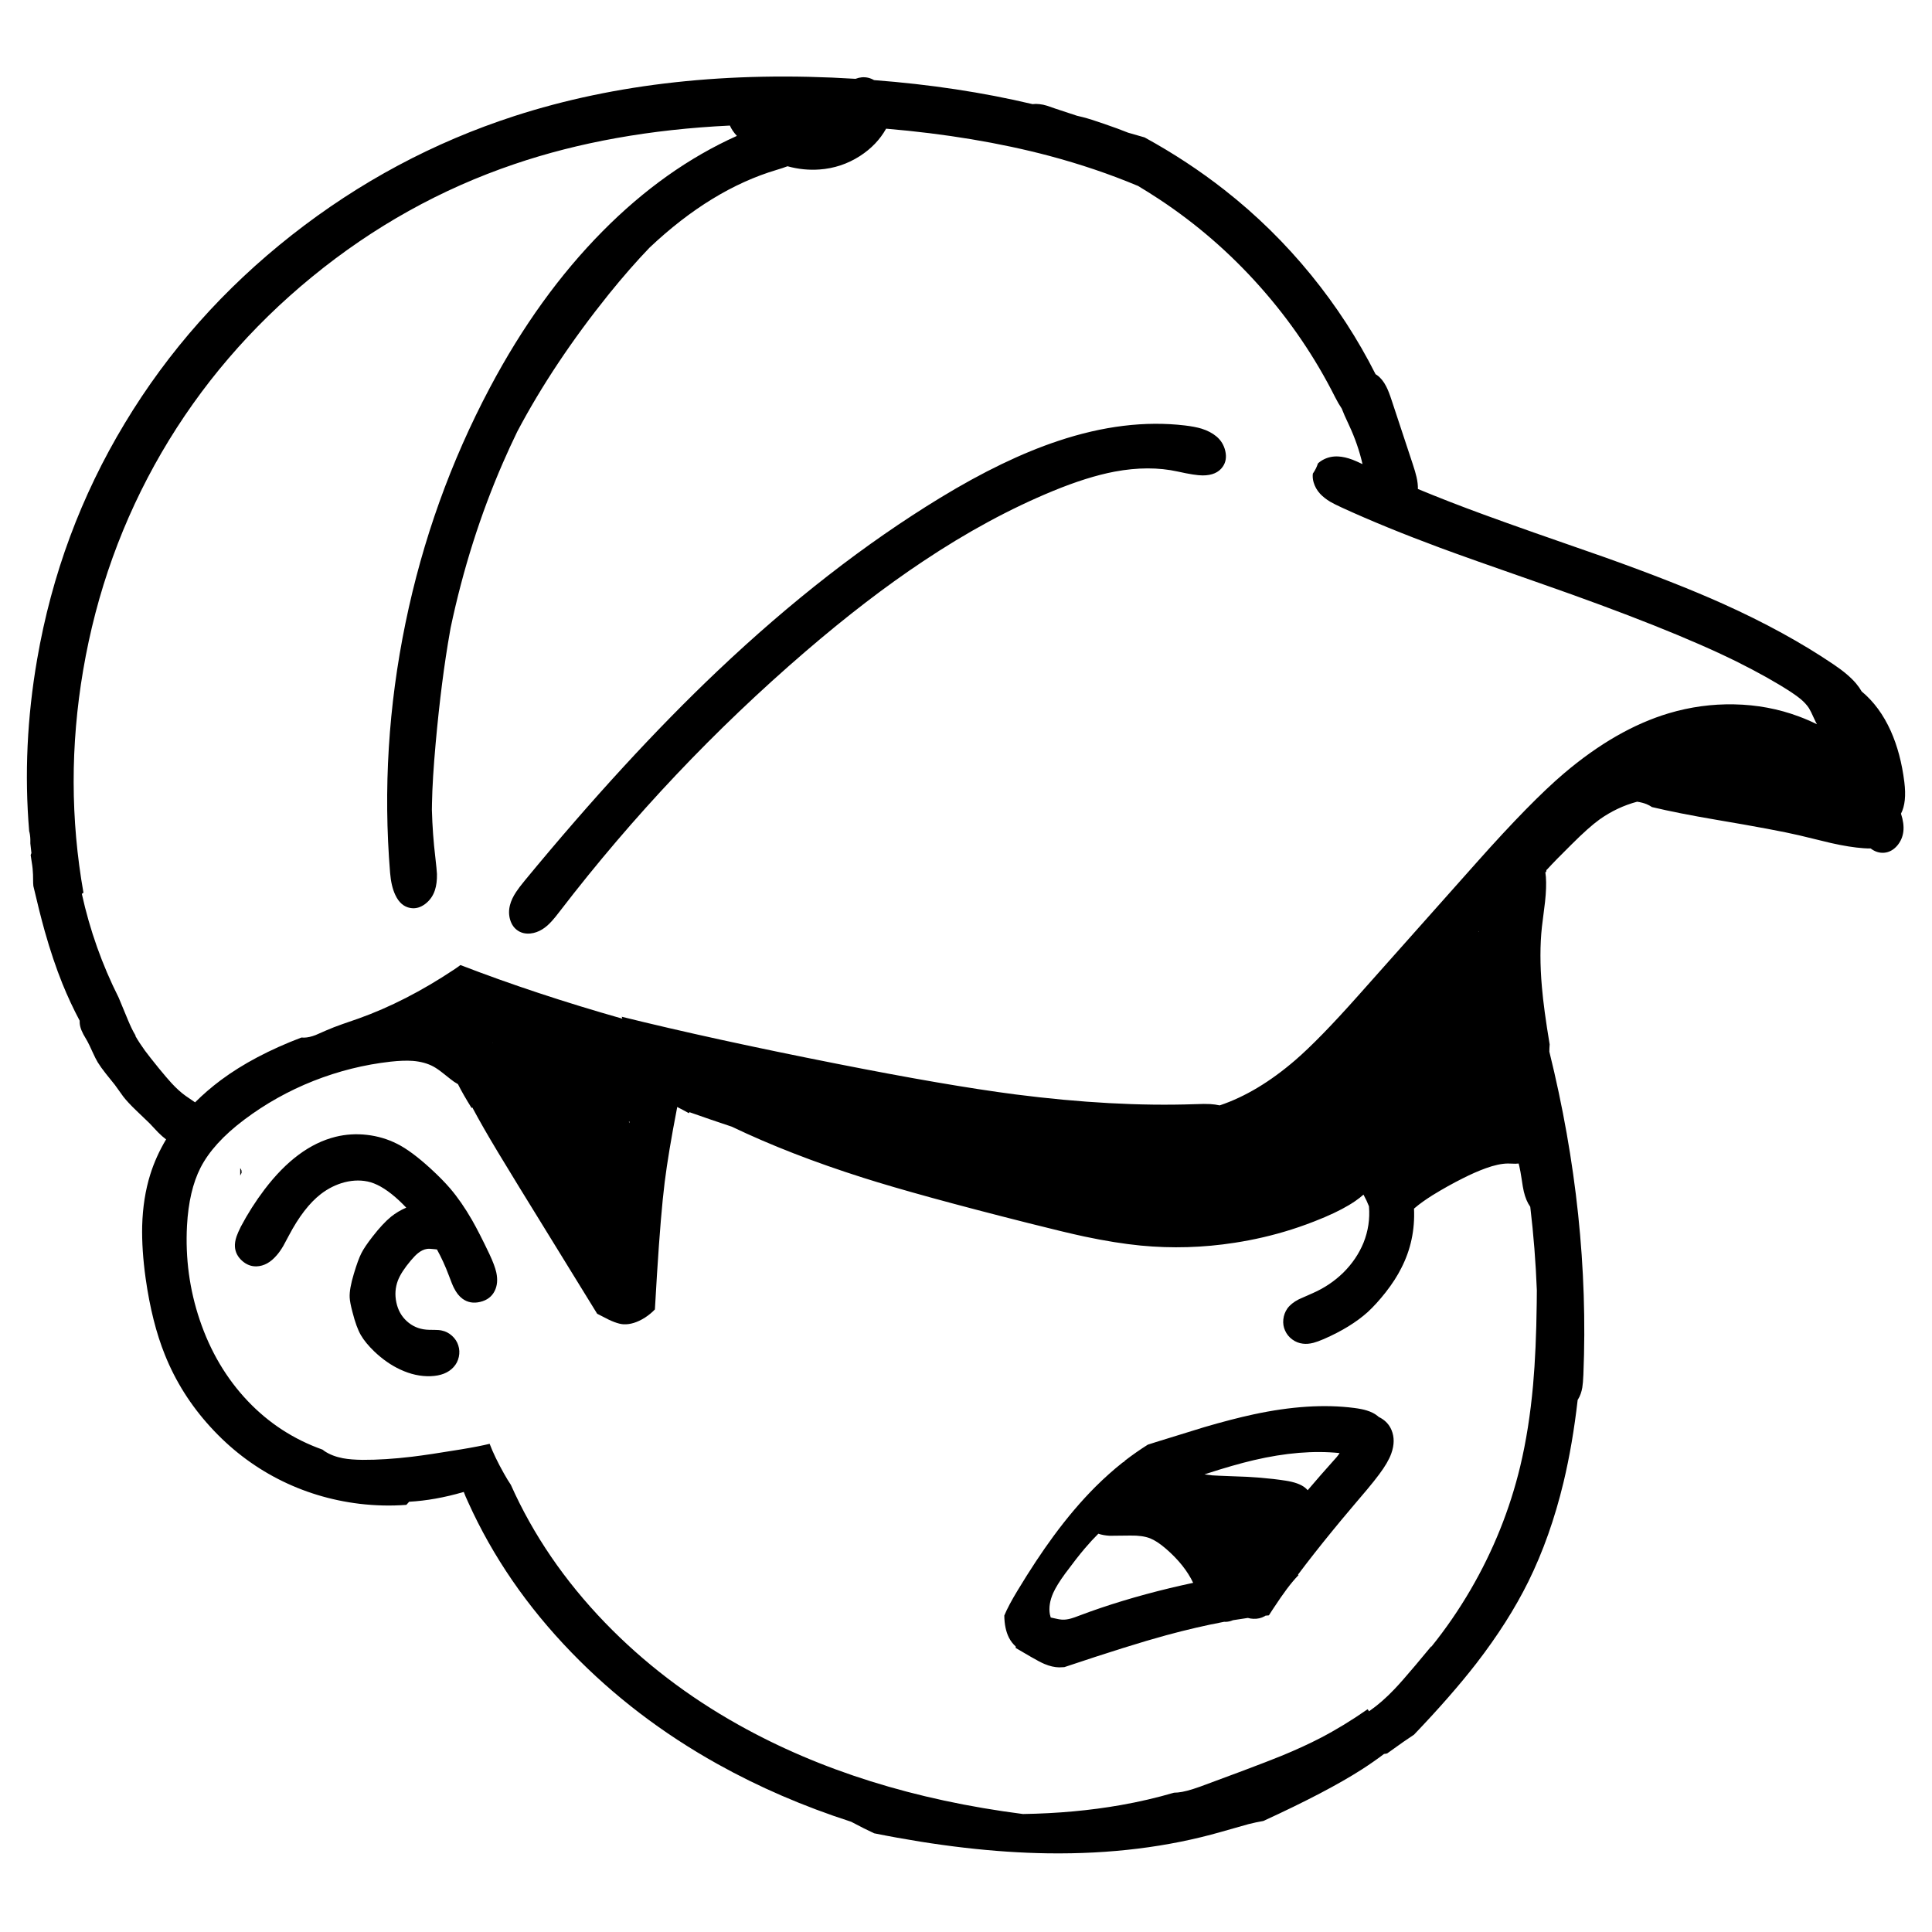
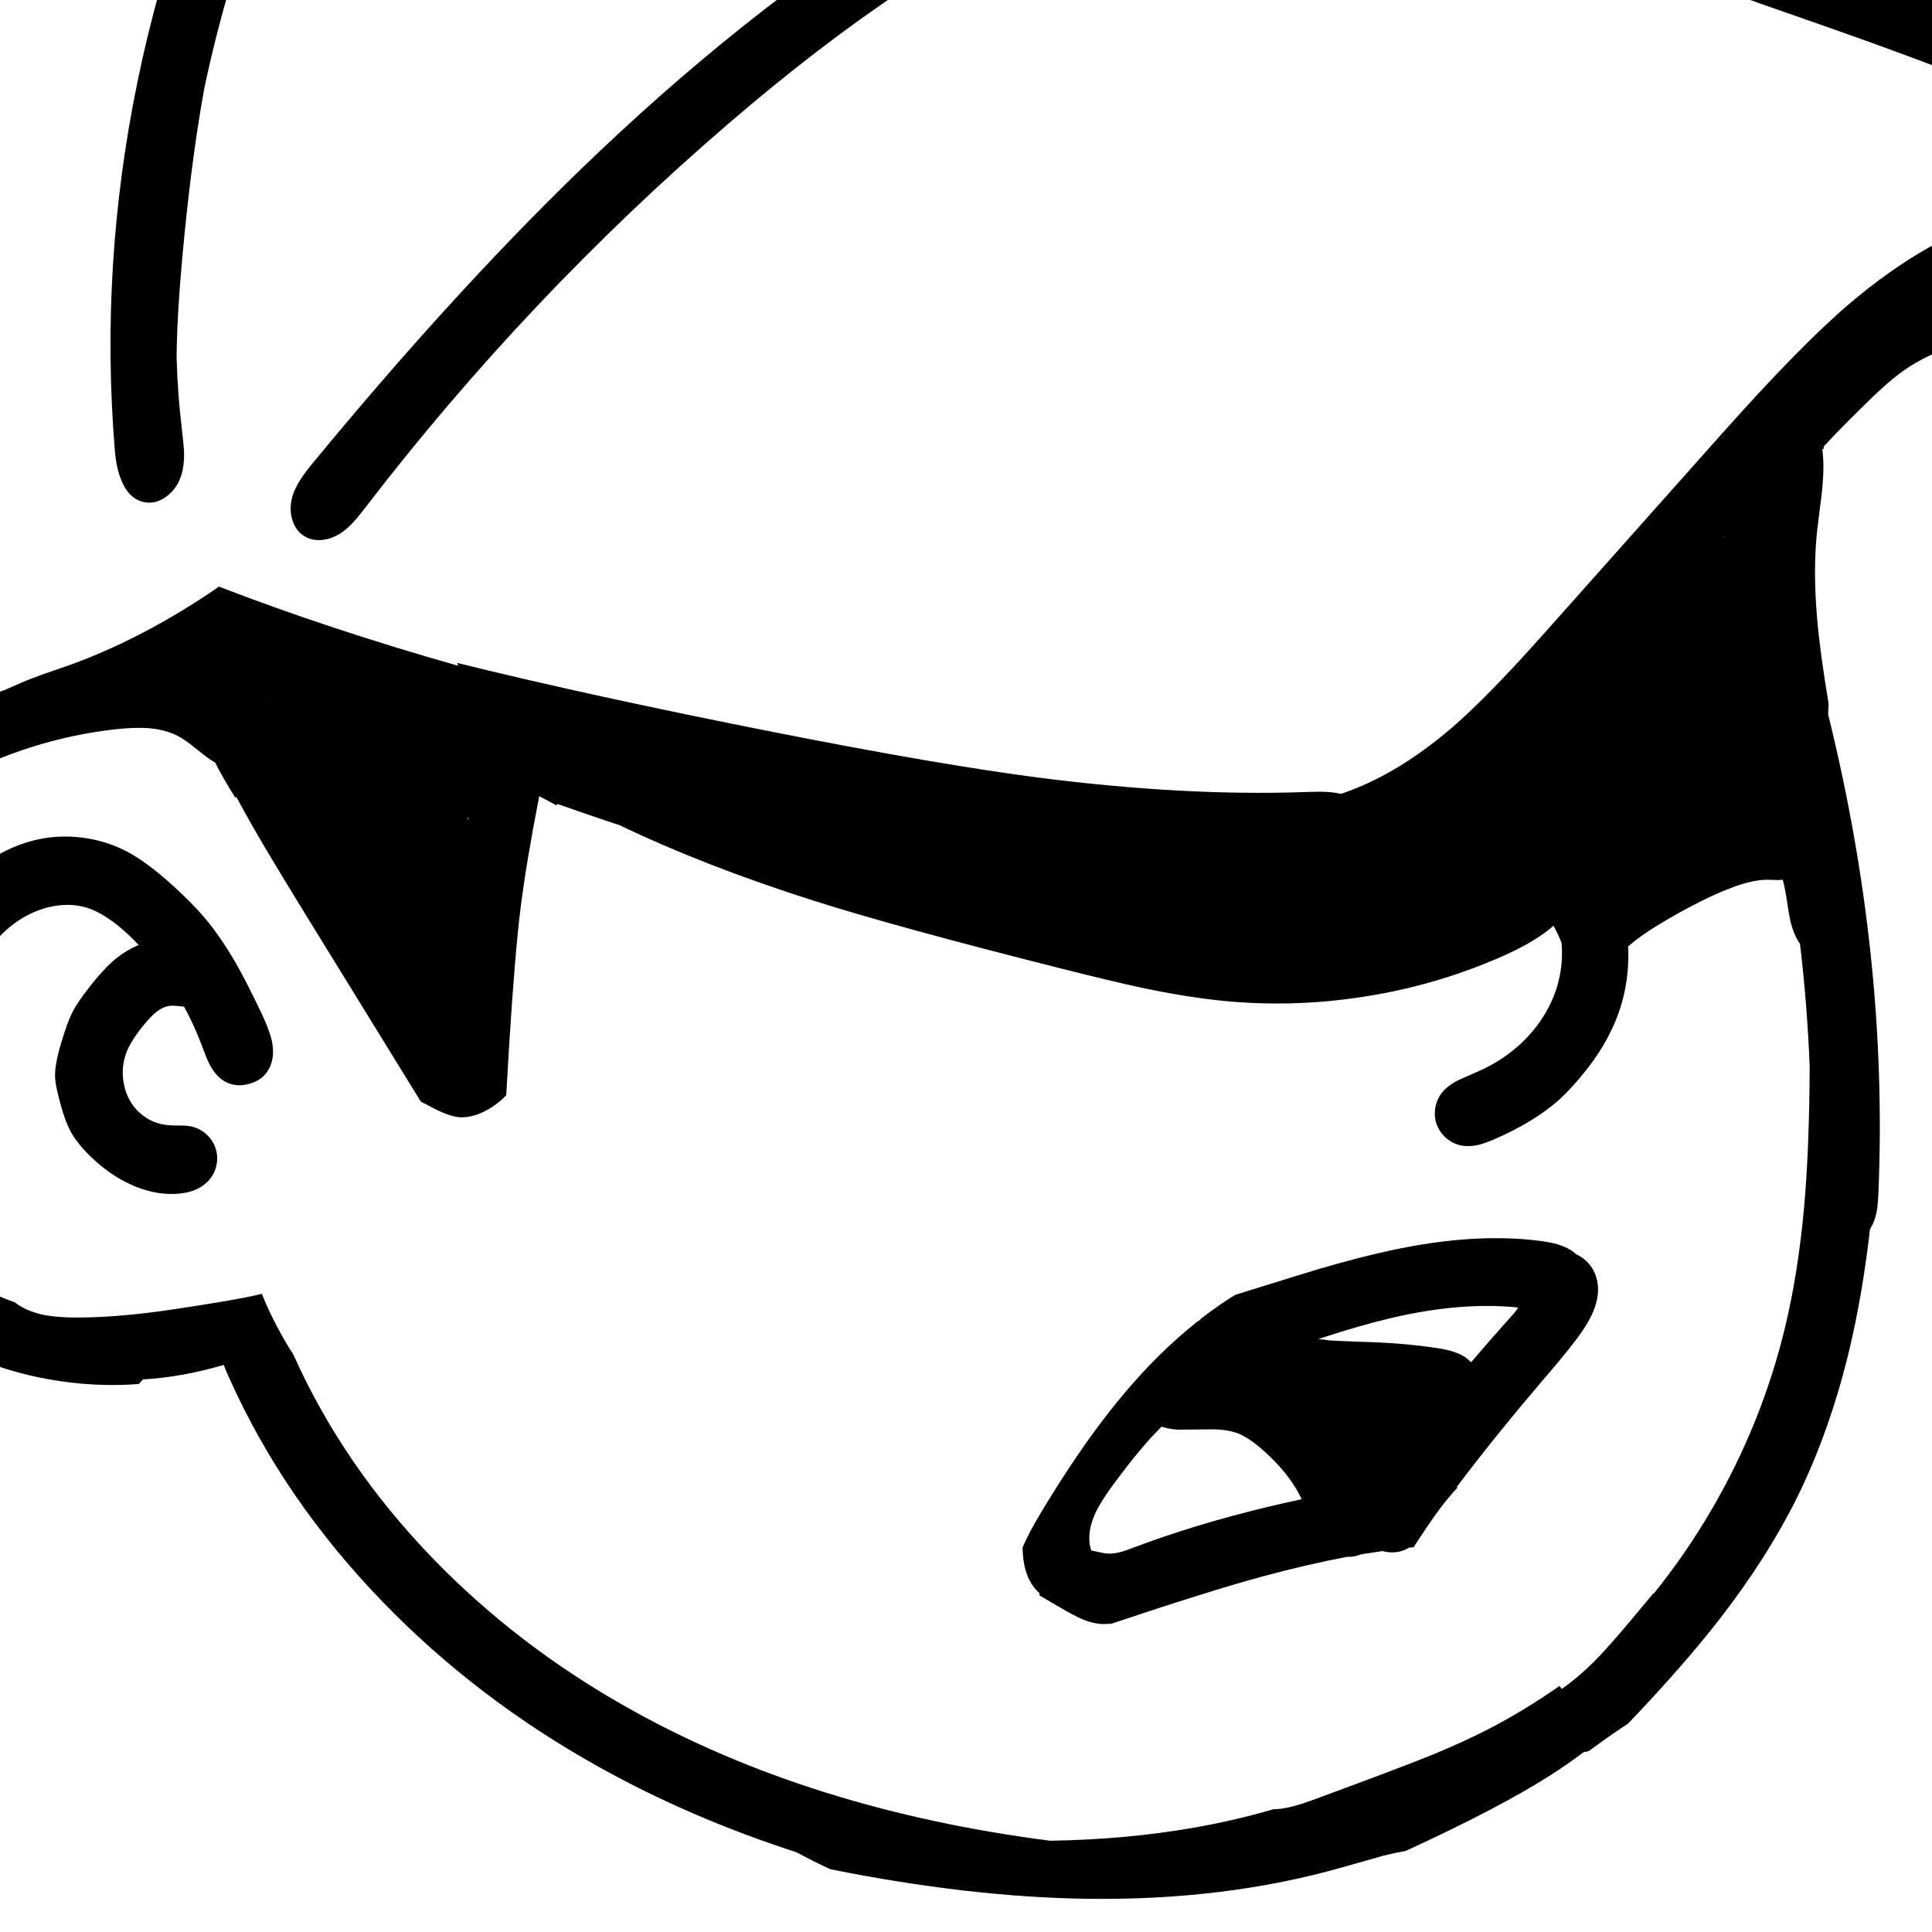
<svg xmlns="http://www.w3.org/2000/svg" version="1.1" width="934" height="934">
  <svg version="1.1" width="934" height="934">
    <svg width="934" height="934" viewBox="0 0 934 934" fill="none">
-       <rect width="934" height="934" fill="white" />
-       <path d="M553.326 66.426C550.891 65.707 548.235 64.943 545.357 64.136C542.36 62.92 538.541 61.514 533.899 59.919C529.315 58.323 525.843 57.23 523.482 56.639C522.776 56.459 521.839 56.233 520.669 55.963C514.379 53.907 510.855 52.744 510.096 52.475C507.978 51.711 506.728 51.278 506.346 51.173C504.922 50.722 503.638 50.445 502.492 50.34C501.295 50.205 500.184 50.205 499.158 50.34C475.22 44.665 449.682 40.795 422.542 38.732C420.669 37.651 418.69 37.2 416.605 37.378C415.629 37.476 414.622 37.719 413.584 38.107C352.451 34.302 297.467 40.306 248.633 56.119C209.605 68.786 173.771 87.944 141.131 113.591C108.249 139.446 81.321 169.778 60.349 204.588C39.168 239.675 25.035 277.729 17.952 318.75C13.096 346.763 11.812 374.44 14.098 401.782C14.438 402.948 14.629 404.302 14.671 405.843C14.684 406.389 14.684 407.031 14.671 407.769C14.852 409.318 15.026 410.862 15.192 412.402C15.061 412.703 14.939 413.016 14.827 413.339C14.916 414.103 15.055 415.04 15.244 416.15C15.521 417.851 15.695 419.1 15.764 419.898C15.938 421.425 16.025 423.751 16.025 426.874C16.046 427.308 16.08 427.794 16.129 428.332C18.065 436.673 19.888 443.909 21.598 450.04C24.237 459.41 27.102 467.93 30.192 475.6C32.672 481.713 35.45 487.665 38.525 493.456C38.478 494.466 38.582 495.455 38.838 496.423C39.116 497.499 39.602 498.696 40.296 500.015C40.713 500.813 41.373 501.959 42.275 503.451C42.831 504.457 43.647 506.158 44.723 508.553C45.73 510.774 46.581 512.457 47.276 513.602C48.213 515.129 49.532 516.969 51.234 519.12C53.734 522.174 55.158 523.944 55.505 524.43C56.442 525.714 57.814 527.623 59.619 530.157C61.078 532.031 63.127 534.235 65.765 536.768C69.863 540.655 72.033 542.737 72.276 543.015C73.213 543.987 74.602 545.462 76.443 547.44C77.814 548.811 79.099 549.939 80.297 550.824C77.014 556.311 74.462 561.968 72.641 567.794C70.279 575.325 68.977 583.62 68.734 592.678C68.561 600.278 69.116 608.712 70.401 617.978C72.415 632.242 75.522 644.579 79.724 654.991C84.863 667.797 92.189 679.406 101.704 689.818C111.218 700.264 122.103 708.645 134.36 714.962C146.652 721.278 159.795 725.286 173.788 726.987C181.433 727.897 188.986 728.071 196.445 727.507C196.895 727.011 197.346 726.508 197.799 725.998C206.131 725.531 214.812 723.987 223.841 721.365C223.97 721.328 224.091 721.293 224.206 721.261C224.71 722.621 225.404 724.252 226.289 726.154C238.164 752.495 254.831 776.737 276.29 798.879C296.672 819.945 320.18 837.905 346.812 852.758C366.818 863.926 388.381 873.244 411.501 880.713C415.615 882.908 419.313 884.765 422.595 886.284C452.832 892.359 480.819 895.587 506.554 895.966C536.798 896.383 564.715 892.93 590.306 885.607C593.257 884.774 597.667 883.525 603.535 881.859C606.05 881.226 608.412 880.723 610.619 880.349C610.699 880.341 610.768 880.324 610.827 880.297C631.313 870.892 647.182 862.58 658.432 855.361C662.179 852.948 665.738 850.467 669.109 847.917C669.617 847.891 670.121 847.804 670.62 847.657C671.35 847.154 672.01 846.686 672.599 846.251C676.526 843.384 680.19 840.833 683.589 838.599C695.575 826.071 705.61 814.601 713.693 804.189C724.041 790.792 732.426 777.604 738.85 764.625C745.968 750.187 751.645 734.154 755.882 716.523C758.8 704.298 761.075 691.041 762.705 676.751C762.775 676.658 762.844 676.553 762.913 676.439C763.885 674.877 764.562 672.986 764.944 670.765C765.187 669.272 765.361 667.207 765.465 664.57C767.578 613.387 762.092 561.329 749.006 508.397C749.012 507.207 749.064 506.045 749.163 504.909C747.268 493.567 746.018 484.318 745.413 477.162C744.475 466.507 744.475 456.825 745.413 448.114C746.107 442.734 746.611 438.709 746.923 436.036C747.444 431.316 747.583 427.291 747.34 423.959C747.278 423.171 747.192 422.408 747.079 421.668C747.226 421.604 747.365 421.535 747.496 421.46L747.548 421.044C747.574 420.922 747.591 420.783 747.6 420.627C747.797 420.446 747.988 420.255 748.173 420.055C750.673 417.313 754.545 413.356 759.788 408.185C765.274 402.702 769.771 398.694 773.278 396.16C778.885 392.179 784.944 389.316 791.455 387.571C793.21 387.845 794.738 388.244 796.039 388.768C796.989 389.172 797.857 389.64 798.643 390.173C807.05 392.178 817.415 394.226 829.737 396.316C849.008 399.579 862.342 402.077 869.738 403.813C873.175 404.611 878.332 405.86 885.207 407.561C891.214 408.914 896.44 409.747 900.884 410.059C902.1 410.151 903.246 410.186 904.322 410.164C906.382 411.735 908.569 412.429 910.884 412.246C913.28 412.038 915.381 410.892 917.187 408.81C918.853 406.832 919.843 404.541 920.155 401.938C920.443 399.42 920.061 396.557 919.009 393.349C920.913 389.711 921.451 384.609 920.624 378.044C919.478 368.812 917.291 360.587 914.061 353.369C910.501 345.46 905.813 339.092 899.999 334.263C899.267 332.979 898.364 331.695 897.29 330.411C894.79 327.461 891.162 324.39 886.405 321.197C870.918 310.716 853.053 300.929 832.81 291.836C817.671 285.034 798.608 277.538 775.622 269.347C749.649 260.359 730.221 253.505 717.339 248.785C705.839 244.577 695.214 240.447 685.464 236.395C685.505 234.603 685.28 232.659 684.787 230.564C684.439 229.003 683.814 226.868 682.912 224.161L672.807 193.603C671.835 190.619 670.95 188.363 670.151 186.836C668.936 184.441 667.46 182.619 665.724 181.37C665.491 181.202 665.248 181.046 664.995 180.901C656.396 163.867 646.014 147.885 633.848 132.956C621.383 117.651 607.424 103.943 591.972 91.831C580.044 82.472 567.162 74.004 553.326 66.426ZM549.94 89.8V89.748C553.527 91.891 557.034 94.095 560.461 96.36C578.483 108.263 594.733 122.371 609.212 138.683C623.692 154.994 635.775 172.78 645.463 192.042C646.488 194.075 647.547 195.897 648.64 197.508C649.287 199.256 650.485 201.981 652.234 205.681C655.077 211.766 657.23 217.995 658.692 224.37C656.618 223.386 655.003 222.675 653.849 222.235C651.349 221.298 649.057 220.778 646.973 220.673C644.473 220.535 642.147 221.003 639.994 222.079C638.87 222.641 637.915 223.3 637.13 224.057C636.872 224.851 636.559 225.632 636.192 226.4C635.747 227.309 635.244 228.159 634.682 228.951C634.508 230.303 634.629 231.709 635.046 233.167C635.636 235.215 636.678 237.054 638.171 238.685C639.456 240.074 641.105 241.375 643.119 242.59C644.439 243.353 646.348 244.308 648.848 245.453C662.46 251.7 678.241 258.155 696.193 264.818C704.978 268.081 721.072 273.79 744.475 281.945C786.247 296.522 817.914 309.137 839.477 319.791C849.859 324.962 858.626 329.873 865.779 334.524C867.863 335.912 869.46 337.075 870.571 338.012C872.203 339.4 873.505 340.823 874.477 342.28C875.033 343.148 875.901 344.901 877.082 347.538C877.527 348.52 877.961 349.387 878.384 350.141C875.542 348.73 872.607 347.463 869.581 346.341C859.72 342.662 849.303 340.719 838.331 340.51C827.636 340.302 817.098 341.742 806.716 344.831C789.806 349.898 772.931 359.581 756.09 373.879C745.43 382.937 731.454 397.184 714.162 416.619L656.453 481.483C643.953 495.538 633.866 505.88 626.192 512.509C614.074 522.955 601.955 530.226 589.837 534.321C589.762 534.344 589.675 534.361 589.577 534.373C588.207 534.06 586.697 533.852 585.045 533.749C583.379 533.645 580.879 533.662 577.545 533.801C551.364 534.703 522.423 533.124 490.721 529.063C468.637 526.183 439.956 521.255 404.678 514.279C364.394 506.331 329.689 498.748 300.561 491.53C300.678 491.852 300.783 492.165 300.874 492.467C272.822 484.498 246.728 475.856 222.591 466.542C221.707 467.221 220.596 468.002 219.258 468.885C203.841 479.123 188.563 486.949 173.423 492.363C169.951 493.577 167.347 494.48 165.611 495.07C162.555 496.146 160.003 497.135 157.954 498.037C154.586 499.529 152.798 500.31 152.59 500.38C150.541 501.178 148.684 501.594 147.017 501.629C146.583 501.642 146.149 501.625 145.715 501.577C130.338 507.43 117.369 514.284 106.808 522.14C102.283 525.517 98.116 529.109 94.308 532.916C92.294 531.562 90.8 530.538 89.828 529.844C87.571 528.248 85.262 526.166 82.901 523.597C81.547 522.14 79.516 519.762 76.807 516.465C73.821 512.787 71.582 509.941 70.088 507.928C68.298 505.454 66.753 503.094 65.453 500.848C65.505 500.789 65.539 500.719 65.557 500.64C65.46 500.471 65.356 500.298 65.245 500.119C64.307 498.592 63.196 496.302 61.911 493.248L57.38 482.316C49.355 466.364 43.417 449.636 39.567 432.132C39.832 431.941 40.093 431.75 40.348 431.559C34.078 396.14 34.026 360.307 40.192 324.06C46.616 286.336 59.255 251.249 78.109 218.799C96.999 186.385 121.27 158.048 150.923 133.789C180.576 109.53 213.164 91.379 248.685 79.337C279.797 68.752 314.52 62.539 352.854 60.7C353.548 62.335 354.676 64.001 356.239 65.698C333.039 76.118 311.389 91.493 291.29 111.821C270.63 132.713 252.487 157.892 236.862 187.356C217.903 223.103 204.292 261.053 196.028 301.207C187.764 341.326 185.281 381.549 188.58 421.877C188.927 426.215 189.761 429.789 191.08 432.6C192.781 436.279 195.212 438.396 198.372 438.951C200.907 439.403 203.337 438.726 205.664 436.921C207.851 435.221 209.379 433.034 210.247 430.362C210.976 428.141 211.306 425.521 211.237 422.501C211.167 421.078 210.907 418.406 210.455 414.484C209.568 407.1 209.012 399.43 208.789 391.475C208.806 390.413 208.823 389.337 208.841 388.247C208.98 380.577 209.57 370.947 210.612 359.355C212.452 338.914 214.761 320.885 217.539 305.267C217.643 304.687 217.747 304.097 217.851 303.497C223.804 275.311 232.242 248.692 243.164 223.641C245.373 218.566 247.664 213.586 250.039 208.7C261.737 186.556 276.512 164.379 294.363 142.17C301.121 133.803 307.684 126.307 314.051 119.681C333.975 100.873 354.479 88.345 375.562 82.096C377.463 81.534 379.182 80.961 380.719 80.378C385.851 81.788 390.99 82.309 396.136 81.94C403.184 81.454 409.712 79.285 415.719 75.432C421.206 71.892 425.424 67.485 428.376 62.21C457.022 64.639 483.29 69.012 507.179 75.328C522.284 79.354 536.537 84.178 549.94 89.8ZM497.283 591.324C509.089 594.309 518.065 596.461 524.211 597.78C534.211 599.897 543.291 601.354 551.451 602.152C566.555 603.61 581.694 603.159 596.868 600.799C606.26 599.36 615.41 597.225 624.317 594.396C629.32 592.806 634.234 591.002 639.057 588.982C639.571 588.776 640.075 588.568 640.567 588.357C646.505 585.824 651.366 583.256 655.151 580.653C656.6 579.66 657.937 578.619 659.161 577.529C660.23 579.478 661.115 581.369 661.817 583.203C661.816 583.25 661.816 583.284 661.817 583.308C662.304 589.312 661.436 595.107 659.213 600.695C657.026 606.074 653.744 610.933 649.369 615.271C645.133 619.401 640.255 622.681 634.734 625.11C630.22 627.123 627.945 628.129 627.911 628.129C625.411 629.413 623.553 630.906 622.338 632.606C621.261 634.168 620.619 635.903 620.41 637.812C620.202 639.755 620.48 641.56 621.244 643.226C622.008 644.961 623.171 646.402 624.733 647.547C626.296 648.692 627.997 649.369 629.838 649.577C631.4 649.785 633.119 649.646 634.994 649.161C636.314 648.814 637.98 648.206 639.994 647.339C648.675 643.556 655.758 639.2 661.244 634.272C664.022 631.704 666.904 628.528 669.891 624.746C673.085 620.65 675.602 616.746 677.443 613.033C682.004 604.17 684.052 594.592 683.589 584.297C683.818 584.104 684.044 583.913 684.266 583.724C686.349 581.954 689.092 579.993 692.495 577.842C697.46 574.787 702.339 572.063 707.131 569.669C711.02 567.69 714.735 566.059 718.277 564.775C722.374 563.283 725.933 562.519 728.954 562.485C729.787 562.485 731.02 562.519 732.652 562.589C733.185 562.576 733.689 562.541 734.162 562.485C734.302 563.012 734.423 563.498 734.527 563.942C734.84 565.261 735.204 567.274 735.621 569.981C736.003 572.688 736.35 574.701 736.662 576.019C737.371 579.023 738.413 581.487 739.788 583.412C741.392 596.875 742.451 610.34 742.965 623.809C742.955 625.817 742.937 627.847 742.913 629.899C742.739 645.031 742.149 658.271 741.142 669.619C739.857 683.848 737.791 696.915 734.944 708.819C729.909 729.781 721.905 749.684 710.933 768.529C705.264 778.253 698.961 787.415 692.026 796.015C691.973 796.034 691.904 796.034 691.818 796.015L684.266 805.074C679.821 810.349 676.401 814.236 674.005 816.734C670.012 820.899 666.123 824.3 662.338 826.938C662.17 827.059 661.996 827.18 661.817 827.302C661.637 826.95 661.411 826.62 661.14 826.313C653.441 831.684 645.802 836.334 638.223 840.265C632.807 843.076 626.556 845.939 619.473 848.854C615.306 850.555 608.882 853.036 600.202 856.298L580.149 863.743C575.496 865.408 571.92 866.346 569.42 866.554C568.782 866.616 568.157 866.651 567.545 866.658C559.248 869.09 550.672 871.085 541.815 872.644C526.973 875.261 511.209 876.701 494.523 876.965C442.213 870.238 396.397 855.87 357.073 833.861C332.662 820.222 311.134 803.755 292.488 784.459C272.9 764.152 257.726 741.941 246.966 717.825C245.909 716.263 244.798 714.441 243.633 712.359C240.602 706.969 238.293 702.18 236.706 697.991C233.332 698.823 228.697 699.725 222.799 700.698C212.521 702.398 204.639 703.578 199.153 704.238C190.403 705.279 182.469 705.782 175.351 705.747C171.566 705.713 168.371 705.452 165.767 704.966C162.33 704.307 159.395 703.179 156.965 701.583C156.622 701.356 156.275 701.096 155.923 700.802C142.017 695.858 129.985 688.049 119.829 677.376C109.447 666.444 101.686 653.343 96.547 638.072C91.617 623.461 89.568 608.278 90.401 592.522C91.026 581.208 93.196 571.89 96.912 564.567C100.974 556.619 108.006 548.88 118.006 541.349C128.284 533.61 139.465 527.346 151.548 522.556C163.666 517.767 176.115 514.661 188.893 513.238C193.025 512.787 196.566 512.665 199.518 512.873C203.407 513.186 206.757 514.106 209.57 515.633C210.959 516.396 212.643 517.576 214.622 519.173C217.087 521.151 218.719 522.417 219.518 522.973C220.159 523.4 220.784 523.782 221.393 524.118C223.06 527.452 225.265 531.304 228.008 535.675C228.115 535.574 228.219 535.469 228.32 535.362C230.08 538.656 231.955 542.04 233.945 545.514C237.522 551.761 243.13 561.096 250.769 573.521L288.686 635.105C289.415 635.457 290.161 635.838 290.926 636.25C295.474 638.749 298.964 640.068 301.394 640.207C304.658 640.38 308.131 639.304 311.811 636.979C313.684 635.751 315.281 634.432 316.603 633.023L317.593 616.312C318.843 596.322 320.093 581.364 321.343 571.438C322.523 561.999 324.503 550.112 327.28 535.779C327.32 535.571 327.355 535.363 327.385 535.154C329.307 536.128 331.199 537.135 333.062 538.174C333.129 538.011 333.198 537.837 333.27 537.653C340.226 540.114 347.067 542.456 353.791 544.681C372.476 553.63 393.622 561.855 417.23 569.356C435.112 575.048 461.797 582.371 497.283 591.324ZM714.839 450.196C714.897 450.212 714.949 450.229 714.995 450.248C714.958 450.264 714.923 450.281 714.891 450.3C714.807 450.352 714.72 450.404 714.631 450.456C714.711 450.37 714.781 450.283 714.839 450.196ZM238.06 503.972C238.085 504 238.102 504.017 238.112 504.024C238.143 504.126 238.16 504.23 238.164 504.336C238.135 504.219 238.1 504.097 238.06 503.972ZM304.259 542.598C304.237 542.724 304.203 542.846 304.155 542.963C304.117 542.695 304.083 542.452 304.051 542.234C304.144 542.219 304.23 542.201 304.311 542.182C304.3 542.321 304.282 542.46 304.259 542.598ZM672.599 702.676C674.092 698.511 674.127 694.728 672.703 691.327C671.661 688.829 669.89 686.868 667.39 685.445C667.115 685.292 666.837 685.153 666.557 685.028C666.406 684.882 666.25 684.744 666.088 684.612C664.665 683.432 662.859 682.512 660.672 681.853C659.109 681.367 657.095 680.968 654.63 680.656C640.359 678.816 624.126 679.857 605.931 683.779C599.021 685.271 591.122 687.319 582.233 689.922C579.663 690.685 571.851 693.097 558.795 697.158C557.38 697.588 556.078 698.004 554.888 698.407C551.158 700.761 547.46 703.347 543.795 706.164C543.737 706.301 543.668 706.422 543.586 706.528C543.31 706.71 543.015 706.883 542.701 707.049C538.268 710.57 533.91 714.457 529.628 718.71C522.718 725.616 515.947 733.581 509.315 742.604C503.794 750.101 498.012 758.846 491.971 768.841C489.002 773.723 486.849 777.783 485.512 781.023C485.572 785.295 486.319 788.853 487.752 791.695C488.621 793.37 489.715 794.793 491.033 795.963C491.034 796.223 491.034 796.466 491.033 796.692L498.429 801.013C501.242 802.644 503.429 803.789 504.992 804.449C507.492 805.49 509.836 806.028 512.023 806.063C512.368 806.063 513.202 806.028 514.523 805.958C535.843 798.809 552.25 793.673 563.743 790.549C573.529 787.892 582.869 785.723 591.764 784.042C592.862 784.117 593.973 783.978 595.097 783.626C595.441 783.531 595.771 783.41 596.087 783.261C598.53 782.871 600.926 782.507 603.275 782.168C604.106 782.415 604.974 782.553 605.879 782.585C607.893 782.689 609.733 782.272 611.4 781.335C611.531 781.264 611.653 781.177 611.764 781.075C612.327 781.039 612.882 780.987 613.431 780.919C613.945 780.073 614.535 779.153 615.202 778.16C618.084 773.787 620.376 770.472 622.077 768.217C623.98 765.672 625.873 763.416 627.754 761.449C627.679 761.38 627.593 761.311 627.494 761.241C632.403 754.703 637.785 747.849 643.64 740.678C646.071 737.659 649.786 733.199 654.786 727.299C657.529 724.106 659.56 721.712 660.88 720.115C663.206 717.339 665.168 714.875 666.765 712.723C669.647 708.871 671.592 705.522 672.599 702.676ZM647.598 702.468C647.476 702.696 647.337 702.921 647.182 703.144C646.661 703.908 645.845 704.88 644.734 706.06C640.484 710.79 636.3 715.579 632.182 720.428C631.8 719.979 631.366 719.562 630.879 719.178C628.9 717.582 625.758 716.454 621.452 715.794C613.848 714.615 605.15 713.903 595.358 713.66C590.566 713.487 587.459 713.348 586.035 713.244C584.546 713.055 583.296 712.898 582.285 712.775C582.657 712.654 583.021 712.533 583.379 712.411C592.025 709.6 599.594 707.431 606.087 705.904C621.359 702.33 635.196 701.185 647.598 702.468ZM514.94 760.72C518.69 755.653 521.832 751.628 524.367 748.643C526.599 746.005 528.804 743.61 530.982 741.459C532.58 742.002 534.403 742.332 536.451 742.448L546.399 742.344C550.357 742.275 553.569 742.726 556.034 743.697C558.291 744.6 560.843 746.283 563.691 748.747C569.707 753.959 574.082 759.442 576.816 765.197C572.923 766.035 569.173 766.885 565.566 767.748C549.732 771.566 535.201 775.973 521.971 780.971C519.992 781.734 518.603 782.22 517.805 782.428C516.207 782.88 514.749 783.07 513.429 783.001C512.631 782.966 511.433 782.758 509.836 782.376C509.134 782.205 508.509 782.066 507.961 781.96C507.76 781.284 507.621 780.763 507.544 780.398C506.988 777.24 507.527 773.804 509.159 770.091C510.304 767.557 512.232 764.434 514.94 760.72ZM116.808 566.961L116.756 565.92C116.617 565.4 116.409 565.001 116.131 564.723V568.315C116.352 567.872 116.577 567.421 116.808 566.961ZM177.382 548.637C172.208 548.047 167.156 548.359 162.225 549.574C149.899 552.628 138.44 561.131 127.85 575.082C123.544 580.774 119.742 586.743 116.443 592.99C115.471 594.934 114.777 596.513 114.36 597.728C113.735 599.567 113.475 601.25 113.579 602.777C113.752 605.345 114.898 607.584 117.016 609.493C119.134 611.401 121.496 612.304 124.1 612.2C127.607 612.061 130.819 610.291 133.735 606.89C134.812 605.675 135.888 604.148 136.965 602.309C137.381 601.58 138.284 599.897 139.673 597.259C144.465 588.166 149.621 581.486 155.142 577.217C158.684 574.51 162.503 572.618 166.6 571.543C171.045 570.432 175.229 570.432 179.153 571.543C183.354 572.792 187.972 575.759 193.007 580.444C194.176 581.548 195.304 582.676 196.393 583.828C193.741 584.954 191.293 586.411 189.049 588.201C186.34 590.422 183.372 593.615 180.142 597.78C177.538 601.111 175.715 603.818 174.674 605.901C173.632 607.948 172.434 611.228 171.08 615.74C169.587 620.668 168.91 624.503 169.048 627.244C169.118 628.841 169.569 631.201 170.403 634.324C171.653 639.252 173.007 642.966 174.465 645.465C175.924 647.963 178.076 650.584 180.924 653.325C184.882 657.108 189.066 660.023 193.476 662.071C198.441 664.396 203.337 665.472 208.164 665.298C213.06 665.125 216.758 663.667 219.258 660.926C220.542 659.537 221.393 657.889 221.81 655.98C222.226 654.071 222.14 652.215 221.549 650.41C220.994 648.64 219.987 647.096 218.528 645.777C217.07 644.458 215.421 643.608 213.58 643.226C212.678 643.018 211.445 642.914 209.882 642.914C207.973 642.914 206.723 642.879 206.132 642.81C202.452 642.497 199.275 641.109 196.601 638.645C194.031 636.285 192.365 633.266 191.601 629.587C190.837 625.978 191.08 622.49 192.33 619.123C193.372 616.347 195.49 613.067 198.684 609.284C200.004 607.723 201.15 606.56 202.122 605.796C203.546 604.651 204.987 603.975 206.445 603.766C207.209 603.662 208.303 603.697 209.726 603.87C210.299 603.934 210.802 603.986 211.237 604.027C213.407 607.977 215.3 612.107 216.914 616.416C218.094 619.609 218.945 621.691 219.466 622.663C220.612 624.954 221.966 626.672 223.529 627.817C225.994 629.656 228.876 630.177 232.175 629.379C235.473 628.58 237.8 626.811 239.154 624.069C240.404 621.57 240.664 618.603 239.935 615.167C239.414 612.842 238.303 609.874 236.602 606.265C233.303 599.324 230.49 593.823 228.164 589.763C224.761 583.863 221.254 578.796 217.643 574.562C215.143 571.647 212.001 568.454 208.216 564.983C201.966 559.257 196.549 555.248 191.966 552.958C187.417 550.667 182.556 549.227 177.382 548.637ZM581.399 229.836C585.913 229.836 589.143 228.447 591.087 225.671C592.615 223.519 593.032 220.951 592.337 217.966C591.677 215.155 590.254 212.83 588.066 210.991C586.156 209.394 583.778 208.145 580.931 207.243C578.743 206.583 576.035 206.063 572.805 205.681C553.638 203.425 533.204 205.924 511.502 213.177C494.071 218.973 475.078 228.135 454.522 240.664C418.237 262.805 382.299 290.761 346.708 324.529C317.367 352.362 286.394 386.044 253.79 425.573C251.845 427.933 250.421 429.807 249.519 431.195C248.06 433.381 247.071 435.498 246.55 437.546C245.925 439.941 245.942 442.283 246.602 444.574C247.331 447.038 248.651 448.86 250.56 450.04C252.227 451.081 254.171 451.497 256.394 451.289C258.408 451.081 260.335 450.404 262.175 449.259C263.703 448.322 265.231 447.003 266.758 445.303C267.696 444.296 268.998 442.7 270.665 440.513C306.013 394.494 345.597 352.64 389.417 314.95C409.313 297.84 428.272 283.299 446.293 271.326C467.439 257.201 488.377 245.869 509.106 237.332C520.148 232.786 530.044 229.679 538.794 228.014C549.906 225.931 560.097 225.914 569.368 227.962C574.958 229.211 578.969 229.836 581.399 229.836Z" fill="black" />
+       <g clip-path="url(#clip0_340_197)">
+         <rect width="934" height="934" fill="white" />
+         <rect width="934" height="934" fill="white" />
+         <path d="M594.587 -307.528C590.989 -308.592 587.063 -309.72 582.81 -310.912C578.38 -312.709 572.735 -314.785 565.874 -317.142C559.1 -319.5 553.968 -321.115 550.478 -321.987C549.436 -322.254 548.05 -322.587 546.322 -322.986C537.025 -326.024 531.816 -327.742 530.695 -328.139C527.564 -329.267 525.717 -329.908 525.152 -330.062C523.048 -330.728 521.149 -331.138 519.456 -331.292C517.687 -331.493 516.044 -331.493 514.529 -331.292C479.149 -339.677 441.404 -345.393 401.293 -348.442C398.525 -350.039 395.599 -350.705 392.517 -350.441C391.076 -350.297 389.587 -349.938 388.052 -349.365C297.699 -354.986 216.435 -346.116 144.26 -322.756C86.576 -304.042 33.615 -275.741 -14.625 -237.853C-63.225 -199.657 -103.023 -154.847 -134.02 -103.423C-165.325 -51.589 -186.212 4.628 -196.681 65.229C-203.858 106.613 -205.757 147.501 -202.377 187.893C-201.874 189.615 -201.592 191.614 -201.531 193.891C-201.511 194.697 -201.511 195.646 -201.531 196.737C-201.262 199.025 -201.006 201.306 -200.761 203.581C-200.954 204.026 -201.134 204.488 -201.3 204.965C-201.169 206.094 -200.963 207.479 -200.684 209.118C-200.273 211.631 -200.017 213.476 -199.914 214.655C-199.658 216.911 -199.529 220.346 -199.529 224.961C-199.499 225.602 -199.447 226.32 -199.375 227.114C-196.515 239.437 -193.82 250.127 -191.292 259.183C-187.392 273.026 -183.158 285.613 -178.591 296.944C-174.926 305.974 -170.82 314.767 -166.274 323.322C-166.345 324.813 -166.191 326.275 -165.812 327.706C-165.402 329.295 -164.683 331.064 -163.657 333.012C-163.041 334.191 -162.066 335.883 -160.732 338.088C-159.911 339.575 -158.705 342.087 -157.114 345.624C-155.625 348.906 -154.368 351.392 -153.342 353.084C-151.956 355.34 -150.006 358.057 -147.491 361.236C-143.796 365.748 -141.692 368.363 -141.179 369.08C-139.793 370.977 -137.766 373.797 -135.098 377.54C-132.942 380.309 -129.914 383.564 -126.014 387.307C-119.958 393.049 -116.751 396.125 -116.392 396.535C-115.006 397.971 -112.953 400.15 -110.233 403.072C-108.206 405.097 -106.308 406.764 -104.537 408.071C-109.389 416.178 -113.161 424.535 -115.853 433.142C-119.343 444.268 -121.267 456.521 -121.626 469.903C-121.883 481.131 -121.062 493.589 -119.163 507.278C-116.187 528.35 -111.593 546.577 -105.384 561.958C-97.788 580.876 -86.96 598.026 -72.899 613.407C-58.837 628.839 -42.748 641.221 -24.633 650.552C-6.466 659.883 12.959 665.805 33.641 668.317C44.94 669.662 56.102 669.918 67.126 669.086C67.792 668.353 68.459 667.61 69.128 666.856C81.443 666.167 94.272 663.885 107.618 660.011C107.807 659.957 107.987 659.906 108.156 659.858C108.902 661.867 109.928 664.276 111.235 667.087C128.787 706.001 153.42 741.812 185.135 774.523C215.26 805.644 250.003 832.176 289.365 854.119C318.934 870.617 350.803 884.383 384.973 895.417C391.055 898.66 396.52 901.402 401.37 903.646C446.061 912.622 487.424 917.39 525.46 917.95C570.159 918.566 611.42 913.464 649.243 902.646C653.605 901.416 660.122 899.57 668.795 897.109C672.513 896.174 676.002 895.431 679.264 894.879C679.383 894.867 679.486 894.842 679.572 894.802C709.851 880.908 733.304 868.629 749.931 857.965C755.47 854.399 760.73 850.734 765.712 846.967C766.463 846.929 767.207 846.8 767.944 846.583C769.024 845.84 769.999 845.148 770.87 844.506C776.675 840.27 782.089 836.501 787.112 833.201C804.827 814.694 819.659 797.749 831.606 782.367C846.899 762.577 859.293 743.094 868.787 723.919C879.308 702.591 887.698 678.904 893.959 652.859C898.273 634.799 901.635 615.214 904.044 594.104C904.147 593.966 904.25 593.812 904.351 593.643C905.788 591.335 906.789 588.541 907.354 585.26C907.713 583.055 907.97 580.005 908.123 576.108C911.246 500.496 903.137 423.591 883.798 345.394C883.807 343.637 883.884 341.919 884.029 340.241C881.228 323.486 879.381 309.823 878.487 299.251C877.101 283.511 877.101 269.207 878.487 256.338C879.513 248.391 880.257 242.444 880.719 238.496C881.489 231.523 881.694 225.576 881.335 220.654C881.244 219.49 881.116 218.362 880.95 217.27C881.166 217.175 881.371 217.073 881.566 216.963L881.643 216.347C881.681 216.167 881.707 215.962 881.72 215.732C882.01 215.465 882.292 215.183 882.566 214.886C886.261 210.836 891.983 204.991 899.733 197.352C907.841 189.251 914.487 183.33 919.67 179.587C927.957 173.705 936.912 169.476 946.536 166.898C949.13 167.303 951.388 167.893 953.31 168.666C954.714 169.263 955.997 169.955 957.159 170.743C969.585 173.704 984.904 176.729 1003.12 179.818C1031.6 184.637 1051.3 188.328 1062.24 190.892C1067.32 192.071 1074.94 193.917 1085.1 196.429C1093.98 198.429 1101.7 199.659 1108.27 200.12C1110.07 200.256 1111.76 200.307 1113.35 200.274C1116.39 202.596 1119.63 203.621 1123.05 203.35C1126.59 203.043 1129.7 201.351 1132.36 198.275C1134.83 195.352 1136.29 191.969 1136.75 188.123C1137.18 184.402 1136.61 180.173 1135.06 175.434C1137.87 170.059 1138.67 162.523 1137.44 152.824C1135.75 139.186 1132.52 127.035 1127.74 116.371C1122.48 104.688 1115.55 95.28 1106.96 88.147C1105.88 86.25 1104.55 84.353 1102.96 82.456C1099.26 78.098 1093.9 73.561 1086.87 68.844C1063.98 53.36 1037.58 38.902 1007.66 25.47C985.282 15.421 957.108 4.346 923.134 -7.753C884.747 -21.032 856.034 -31.158 836.995 -38.131C819.998 -44.346 804.294 -50.448 789.883 -56.434C789.945 -59.082 789.612 -61.953 788.883 -65.047C788.37 -67.355 787.446 -70.508 786.112 -74.507L771.178 -119.65C769.741 -124.059 768.432 -127.392 767.252 -129.648C765.455 -133.185 763.274 -135.877 760.708 -137.723C760.364 -137.971 760.005 -138.201 759.631 -138.415C746.922 -163.58 731.577 -187.19 713.597 -209.244C695.173 -231.854 674.543 -252.106 651.706 -269.999C634.076 -283.825 615.037 -296.335 594.587 -307.528ZM589.584 -272.998V-273.075C594.885 -269.91 600.068 -266.654 605.134 -263.308C631.768 -245.723 655.786 -224.881 677.186 -200.784C698.586 -176.688 716.445 -150.412 730.764 -121.957C732.278 -118.953 733.843 -116.261 735.459 -113.882C736.415 -111.299 738.186 -107.274 740.771 -101.808C744.973 -92.819 748.155 -83.616 750.316 -74.199C747.251 -75.651 744.864 -76.703 743.157 -77.352C739.462 -78.737 736.075 -79.506 732.996 -79.659C729.301 -79.864 725.863 -79.172 722.681 -77.583C721.019 -76.753 719.608 -75.779 718.447 -74.661C718.066 -73.488 717.604 -72.334 717.061 -71.2C716.404 -69.857 715.66 -68.601 714.829 -67.431C714.572 -65.434 714.751 -63.357 715.368 -61.202C716.24 -58.177 717.78 -55.46 719.986 -53.05C721.885 -50.999 724.323 -49.077 727.299 -47.282C729.25 -46.154 732.072 -44.745 735.767 -43.053C755.884 -33.824 779.209 -24.288 805.741 -14.444C818.725 -9.625 842.512 -1.191 877.101 10.858C938.838 32.391 985.641 51.028 1017.51 66.767C1032.86 74.407 1045.81 81.661 1056.39 88.531C1059.46 90.582 1061.83 92.3 1063.47 93.684C1065.88 95.735 1067.8 97.837 1069.24 99.99C1070.06 101.272 1071.34 103.861 1073.09 107.758C1073.75 109.208 1074.39 110.49 1075.01 111.603C1070.81 109.519 1066.48 107.647 1062 105.989C1047.43 100.554 1032.03 97.683 1015.82 97.376C1000.01 97.068 984.435 99.196 969.091 103.759C944.098 111.244 919.157 125.548 894.267 146.672C878.512 160.053 857.856 181.099 832.299 209.811L747.006 305.634C728.531 326.398 713.623 341.677 702.281 351.469C684.371 366.901 666.46 377.643 648.55 383.692C648.439 383.726 648.311 383.752 648.165 383.769C646.141 383.306 643.909 382.999 641.468 382.846C639.004 382.693 635.309 382.718 630.383 382.923C591.688 384.256 548.913 381.924 502.059 375.925C469.419 371.67 427.03 364.389 374.889 354.084C315.352 342.342 264.058 331.14 221.008 320.477C221.181 320.953 221.335 321.414 221.47 321.861C180.01 310.088 141.443 297.322 105.77 283.562C104.464 284.565 102.821 285.719 100.843 287.023C78.058 302.148 55.477 313.709 33.102 321.707C27.97 323.502 24.121 324.834 21.555 325.706C17.039 327.295 13.267 328.757 10.239 330.09C5.261 332.294 2.618 333.448 2.31 333.55C-0.718 334.73 -3.463 335.345 -5.927 335.396C-6.567 335.415 -7.209 335.39 -7.851 335.319C-30.578 343.966 -49.745 354.092 -65.355 365.697C-72.043 370.686 -78.201 375.993 -83.83 381.616C-86.806 379.616 -89.013 378.104 -90.45 377.079C-93.786 374.72 -97.198 371.644 -100.688 367.85C-102.69 365.697 -105.692 362.185 -109.695 357.314C-114.108 351.879 -117.418 347.675 -119.625 344.702C-122.271 341.047 -124.555 337.561 -126.476 334.242C-126.399 334.155 -126.348 334.052 -126.322 333.935C-126.465 333.686 -126.619 333.43 -126.784 333.166C-128.17 330.91 -129.812 327.526 -131.711 323.014L-138.408 306.864C-150.269 283.299 -159.044 258.587 -164.735 232.728C-164.342 232.447 -163.957 232.165 -163.58 231.882C-172.848 179.557 -172.925 126.621 -163.811 73.074C-154.317 17.343 -135.637 -34.491 -107.77 -82.428C-79.852 -130.314 -43.98 -172.176 -0.153 -208.014C43.673 -243.851 91.837 -270.665 144.337 -288.456C190.319 -304.093 241.638 -313.271 298.295 -315.988C299.321 -313.572 300.989 -311.111 303.298 -308.605C269.008 -293.211 237.011 -270.498 207.305 -240.467C176.77 -209.603 149.956 -172.407 126.862 -128.878C98.842 -76.07 78.725 -20.007 66.511 39.312C54.297 98.58 50.627 158.002 55.503 217.578C56.016 223.987 57.248 229.267 59.198 233.42C61.712 238.855 65.305 241.982 69.975 242.803C73.721 243.469 77.313 242.469 80.752 239.803C83.985 237.291 86.243 234.061 87.526 230.113C88.604 226.832 89.091 222.961 88.989 218.501C88.886 216.399 88.501 212.451 87.834 206.657C86.522 195.748 85.701 184.417 85.371 172.665C85.395 171.096 85.421 169.507 85.448 167.897C85.653 156.567 86.525 142.339 88.065 125.215C90.785 95.017 94.197 68.382 98.303 45.311C98.456 44.454 98.61 43.583 98.765 42.696C107.563 1.056 120.034 -38.268 136.177 -75.276C139.441 -82.773 142.828 -90.13 146.338 -97.347C163.627 -130.061 185.463 -162.823 211.847 -195.632C221.836 -207.993 231.535 -219.067 240.945 -228.855C270.393 -256.64 300.697 -275.148 331.858 -284.38C334.667 -285.21 337.207 -286.056 339.479 -286.918C347.064 -284.834 354.66 -284.065 362.264 -284.611C372.682 -285.329 382.33 -288.533 391.209 -294.224C399.317 -299.453 405.552 -305.965 409.915 -313.758C452.253 -310.169 491.076 -303.709 526.384 -294.378C548.708 -288.43 569.774 -281.304 589.584 -272.998ZM511.758 467.903C529.207 472.312 542.473 475.491 551.556 477.439C566.336 480.567 579.756 482.72 591.816 483.899C614.14 486.053 636.515 485.386 658.942 481.9C672.823 479.774 686.345 476.621 699.51 472.441C706.905 470.092 714.167 467.426 721.295 464.442C722.055 464.138 722.8 463.83 723.527 463.519C732.303 459.777 739.488 455.983 745.082 452.138C747.224 450.671 749.2 449.133 751.009 447.523C752.588 450.402 753.897 453.196 754.935 455.906C754.932 455.974 754.932 456.025 754.935 456.06C755.653 464.929 754.37 473.492 751.086 481.746C747.853 489.693 743.003 496.871 736.537 503.279C730.276 509.38 723.066 514.225 714.906 517.814C708.234 520.788 704.873 522.275 704.822 522.275C701.127 524.172 698.381 526.376 696.585 528.889C694.994 531.196 694.045 533.759 693.737 536.579C693.429 539.45 693.839 542.116 694.968 544.577C696.097 547.141 697.816 549.268 700.126 550.96C702.435 552.652 704.95 553.652 707.67 553.96C709.979 554.267 712.52 554.062 715.291 553.344C717.241 552.832 719.704 551.934 722.681 550.653C735.511 545.064 745.98 538.63 754.088 531.35C758.194 527.556 762.453 522.864 766.867 517.276C771.588 511.226 775.309 505.458 778.029 499.972C784.77 486.88 787.798 472.729 787.112 457.521C787.451 457.236 787.785 456.954 788.113 456.675C791.192 454.06 795.246 451.163 800.276 447.985C807.614 443.473 814.825 439.448 821.907 435.911C827.655 432.988 833.146 430.579 838.38 428.682C844.436 426.477 849.696 425.349 854.161 425.298C855.393 425.298 857.215 425.349 859.627 425.452C860.415 425.432 861.159 425.381 861.859 425.298C862.065 426.077 862.244 426.795 862.398 427.451C862.86 429.399 863.399 432.373 864.014 436.372C864.579 440.371 865.092 443.345 865.554 445.293C866.601 449.731 868.141 453.371 870.173 456.214C872.544 476.102 874.109 495.995 874.868 515.892C874.854 518.859 874.828 521.858 874.791 524.89C874.535 547.243 873.662 566.803 872.174 583.568C870.275 604.589 867.222 623.892 863.014 641.477C855.572 672.444 843.743 701.848 827.526 729.687C819.147 744.053 809.833 757.588 799.583 770.293C799.504 770.321 799.402 770.321 799.275 770.293L788.113 783.674C781.544 791.467 776.489 797.21 772.948 800.901C767.046 807.053 761.299 812.078 755.705 815.974C755.456 816.153 755.199 816.332 754.935 816.513C754.668 815.992 754.334 815.505 753.934 815.052C742.555 822.986 731.265 829.856 720.063 835.662C712.058 839.815 702.82 844.045 692.351 848.351C686.193 850.864 676.699 854.529 663.869 859.349L634.232 870.346C627.355 872.807 622.069 874.191 618.374 874.499C617.431 874.591 616.507 874.642 615.603 874.653C603.34 878.246 590.664 881.194 577.575 883.497C555.638 887.362 532.339 889.489 507.678 889.88C430.366 879.943 362.65 858.717 304.53 826.203C268.453 806.054 236.635 781.726 209.076 753.22C180.125 723.222 157.698 690.409 141.796 654.782C140.233 652.475 138.591 649.784 136.87 646.707C132.389 638.744 128.977 631.669 126.631 625.481C121.645 626.71 114.794 628.043 106.078 629.48C90.887 631.992 79.238 633.736 71.129 634.71C58.197 636.248 46.47 636.991 35.95 636.94C30.356 636.889 25.635 636.504 21.786 635.786C16.705 634.812 12.369 633.146 8.776 630.788C8.27 630.453 7.756 630.068 7.237 629.634C-13.316 622.331 -31.099 610.795 -46.11 595.027C-61.454 578.877 -72.924 559.522 -80.519 536.964C-87.807 515.379 -90.835 492.948 -89.603 469.672C-88.679 452.958 -85.472 439.192 -79.981 428.374C-73.976 416.633 -63.584 405.2 -48.804 394.075C-33.614 382.641 -17.089 373.387 0.77 366.312C18.681 359.237 37.079 354.648 55.965 352.546C62.072 351.879 67.306 351.7 71.668 352.007C77.416 352.469 82.368 353.828 86.525 356.083C88.578 357.211 91.067 358.955 93.992 361.313C97.636 364.235 100.048 366.107 101.228 366.927C102.176 367.559 103.1 368.123 103.999 368.619C106.463 373.544 109.722 379.235 113.776 385.692C113.935 385.542 114.089 385.388 114.238 385.23C116.838 390.097 119.609 395.095 122.551 400.227C127.837 409.455 136.125 423.247 147.416 441.602L203.457 532.58C204.533 533.1 205.637 533.664 206.767 534.272C213.489 537.963 218.647 539.912 222.239 540.117C227.063 540.373 232.195 538.784 237.635 535.349C240.403 533.534 242.764 531.586 244.717 529.504L246.18 504.817C248.027 475.286 249.875 453.189 251.722 438.525C253.467 424.58 256.393 407.02 260.498 385.846C260.557 385.539 260.608 385.231 260.652 384.923C263.493 386.362 266.29 387.849 269.043 389.383C269.142 389.143 269.244 388.887 269.351 388.614C279.632 392.249 289.742 395.71 299.68 398.996C327.296 412.217 358.55 424.368 393.441 435.449C419.87 443.858 459.31 454.675 511.758 467.903ZM833.3 259.414C833.385 259.437 833.462 259.463 833.531 259.491C833.475 259.514 833.424 259.539 833.377 259.568C833.252 259.645 833.123 259.722 832.992 259.799C833.11 259.671 833.213 259.543 833.3 259.414ZM128.633 338.857C128.669 338.898 128.695 338.924 128.71 338.934C128.755 339.085 128.781 339.239 128.787 339.395C128.743 339.222 128.692 339.042 128.633 338.857ZM226.473 395.92C226.441 396.106 226.39 396.286 226.319 396.459C226.264 396.063 226.212 395.704 226.165 395.382C226.303 395.359 226.431 395.333 226.55 395.305C226.533 395.51 226.508 395.716 226.473 395.92ZM770.87 632.403C773.076 626.25 773.128 620.662 771.024 615.637C769.484 611.946 766.867 609.049 763.172 606.947C762.765 606.721 762.354 606.516 761.94 606.332C761.717 606.116 761.486 605.911 761.247 605.717C759.143 603.973 756.475 602.615 753.241 601.641C750.932 600.923 747.956 600.333 744.312 599.872C723.22 597.154 699.228 598.693 672.336 604.486C662.124 606.691 650.449 609.716 637.311 613.561C633.513 614.689 621.966 618.252 602.67 624.251C600.579 624.886 598.655 625.501 596.897 626.096C591.383 629.574 585.918 633.394 580.5 637.555C580.416 637.758 580.313 637.937 580.192 638.093C579.784 638.361 579.348 638.618 578.884 638.863C572.331 644.064 565.891 649.806 559.562 656.089C549.349 666.292 539.342 678.058 529.54 691.389C521.38 702.463 512.836 715.383 503.906 730.149C499.518 737.36 496.337 743.359 494.361 748.144C494.449 754.456 495.552 759.711 497.671 763.91C498.955 766.385 500.572 768.487 502.52 770.216C502.521 770.6 502.521 770.959 502.52 771.293L513.451 777.676C517.608 780.085 520.841 781.777 523.151 782.752C526.846 784.29 530.31 785.084 533.543 785.136C534.053 785.136 535.285 785.084 537.238 784.982C568.748 774.42 592.997 766.832 609.983 762.218C624.447 758.292 638.252 755.088 651.398 752.605C653.02 752.716 654.662 752.511 656.325 751.99C656.833 751.85 657.32 751.671 657.787 751.451C661.398 750.875 664.94 750.337 668.41 749.836C669.639 750.2 670.921 750.405 672.259 750.452C675.236 750.605 677.956 749.99 680.419 748.606C680.614 748.501 680.793 748.373 680.958 748.221C681.789 748.168 682.61 748.091 683.421 747.991C684.181 746.741 685.053 745.382 686.039 743.915C690.298 737.455 693.685 732.558 696.2 729.226C699.012 725.467 701.809 722.134 704.591 719.228C704.48 719.126 704.351 719.024 704.206 718.921C711.461 709.262 719.416 699.137 728.069 688.543C731.662 684.083 737.153 677.494 744.543 668.779C748.597 664.062 751.599 660.524 753.549 658.166C756.988 654.064 759.887 650.424 762.248 647.245C766.508 641.554 769.381 636.607 770.87 632.403ZM733.92 632.095C733.739 632.432 733.534 632.765 733.304 633.095C732.534 634.223 731.328 635.658 729.686 637.401C723.404 644.389 717.22 651.465 711.134 658.627C710.57 657.964 709.929 657.349 709.209 656.781C706.284 654.423 701.64 652.757 695.276 651.783C684.037 650.039 671.182 648.988 656.71 648.629C649.627 648.373 645.034 648.168 642.93 648.014C640.73 647.735 638.882 647.504 637.388 647.322C637.937 647.143 638.476 646.964 639.004 646.784C651.783 642.631 662.971 639.427 672.567 637.171C695.139 631.891 715.59 630.199 733.92 632.095ZM537.854 718.151C543.396 710.666 548.041 704.719 551.787 700.31C555.086 696.412 558.344 692.875 561.563 689.697C563.926 690.499 566.62 690.986 569.646 691.158L584.349 691.004C590.2 690.902 594.947 691.568 598.59 693.004C601.926 694.337 605.698 696.823 609.906 700.463C618.798 708.162 625.264 716.263 629.305 724.765C623.551 726.003 618.009 727.259 612.678 728.534C589.276 734.173 567.799 740.685 548.246 748.067C545.321 749.195 543.268 749.913 542.088 750.221C539.727 750.887 537.572 751.169 535.621 751.067C534.441 751.015 532.671 750.708 530.31 750.144C529.272 749.891 528.349 749.685 527.539 749.529C527.242 748.53 527.036 747.761 526.923 747.221C526.102 742.556 526.897 737.48 529.309 731.994C531.003 728.252 533.851 723.637 537.854 718.151ZM-50.575 431.912L-50.652 430.374C-50.857 429.605 -51.165 429.015 -51.575 428.605V433.911C-51.249 433.257 -50.915 432.59 -50.575 431.912ZM38.952 404.841C31.305 403.97 23.838 404.431 16.551 406.225C-1.667 410.737 -18.603 423.298 -34.255 443.909C-40.619 452.317 -46.238 461.135 -51.114 470.364C-52.55 473.235 -53.577 475.568 -54.193 477.362C-55.116 480.08 -55.501 482.566 -55.347 484.822C-55.091 488.616 -53.397 491.923 -50.267 494.743C-47.136 497.563 -43.647 498.896 -39.797 498.742C-34.614 498.537 -29.867 495.922 -25.556 490.898C-23.965 489.103 -22.375 486.847 -20.784 484.13C-20.168 483.053 -18.834 480.567 -16.781 476.67C-9.699 463.238 -2.078 453.368 6.082 447.062C11.317 443.063 16.962 440.269 23.017 438.679C29.586 437.039 35.77 437.039 41.569 438.679C47.779 440.525 54.605 444.909 62.046 451.83C63.773 453.461 65.441 455.127 67.049 456.829C63.131 458.492 59.513 460.645 56.195 463.289C52.193 466.57 47.805 471.287 43.032 477.439C39.183 482.361 36.489 486.36 34.949 489.436C33.41 492.461 31.639 497.306 29.638 503.971C27.431 511.252 26.43 516.917 26.635 520.967C26.738 523.326 27.405 526.812 28.637 531.426C30.484 538.707 32.486 544.193 34.641 547.884C36.797 551.576 39.978 555.446 44.187 559.497C50.037 565.085 56.221 569.392 62.739 572.417C70.077 575.852 77.313 577.441 84.447 577.185C91.683 576.929 97.148 574.775 100.843 570.725C102.742 568.674 103.999 566.239 104.615 563.419C105.231 560.599 105.103 557.856 104.23 555.19C103.409 552.575 101.921 550.294 99.766 548.346C97.61 546.397 95.172 545.141 92.453 544.577C91.118 544.27 89.296 544.116 86.987 544.116C84.165 544.116 82.317 544.065 81.445 543.962C76.005 543.501 71.309 541.45 67.357 537.81C63.56 534.323 61.096 529.863 59.967 524.428C58.838 519.096 59.198 513.943 61.045 508.97C62.585 504.869 65.715 500.024 70.436 494.435C72.387 492.128 74.08 490.411 75.517 489.283C77.621 487.591 79.751 486.591 81.906 486.283C83.035 486.13 84.652 486.181 86.756 486.437C87.602 486.531 88.346 486.608 88.989 486.668C92.197 492.503 94.993 498.605 97.379 504.971C99.124 509.688 100.381 512.764 101.151 514.2C102.845 517.584 104.846 520.121 107.156 521.813C110.799 524.531 115.059 525.3 119.934 524.121C124.81 522.941 128.248 520.327 130.249 516.276C132.097 512.585 132.482 508.201 131.404 503.125C130.634 499.69 128.992 495.307 126.477 489.975C121.602 479.721 117.445 471.595 114.007 465.596C108.977 456.88 103.794 449.395 98.457 443.14C94.762 438.833 90.118 434.116 84.524 428.989C75.286 420.53 67.28 414.608 60.506 411.224C53.783 407.84 46.599 405.713 38.952 404.841ZM636.079 -66.124C642.751 -66.124 647.523 -68.175 650.397 -72.276C652.655 -75.455 653.271 -79.249 652.245 -83.658C651.27 -87.811 649.166 -91.246 645.932 -93.964C643.11 -96.322 639.595 -98.168 635.386 -99.501C632.153 -100.475 628.15 -101.244 623.378 -101.808C595.049 -105.141 564.848 -101.449 532.773 -90.734C507.011 -82.172 478.939 -68.636 448.558 -50.128C394.929 -17.418 341.814 23.88 289.211 73.766C245.846 114.884 200.069 164.642 151.881 223.038C149.007 226.524 146.903 229.293 145.568 231.344C143.413 234.574 141.95 237.701 141.18 240.726C140.257 244.264 140.282 247.725 141.257 251.108C142.335 254.749 144.285 257.44 147.108 259.183C149.571 260.721 152.445 261.337 155.729 261.029C158.706 260.722 161.554 259.722 164.274 258.03C166.532 256.646 168.79 254.697 171.048 252.185C172.434 250.698 174.358 248.34 176.822 245.11C229.065 177.126 287.569 115.294 352.334 59.615C381.74 34.339 409.761 12.857 436.395 -4.831C467.649 -25.698 498.594 -42.437 529.232 -55.05C545.552 -61.766 560.178 -66.355 573.11 -68.816C589.533 -71.892 604.595 -71.918 618.297 -68.893C626.559 -67.047 632.487 -66.124 636.079 -66.124Z" fill="black" />
+       </g>
+       <defs>
+         <clipPath id="clip0_340_197">
+           <rect width="934" height="934" fill="white" />
+         </clipPath>
+       </defs>
    </svg>
  </svg>
  <style>@media (prefers-color-scheme: light) { :root { filter: none; } }
@media (prefers-color-scheme: dark) { :root { filter: none; } }
</style>
</svg>
